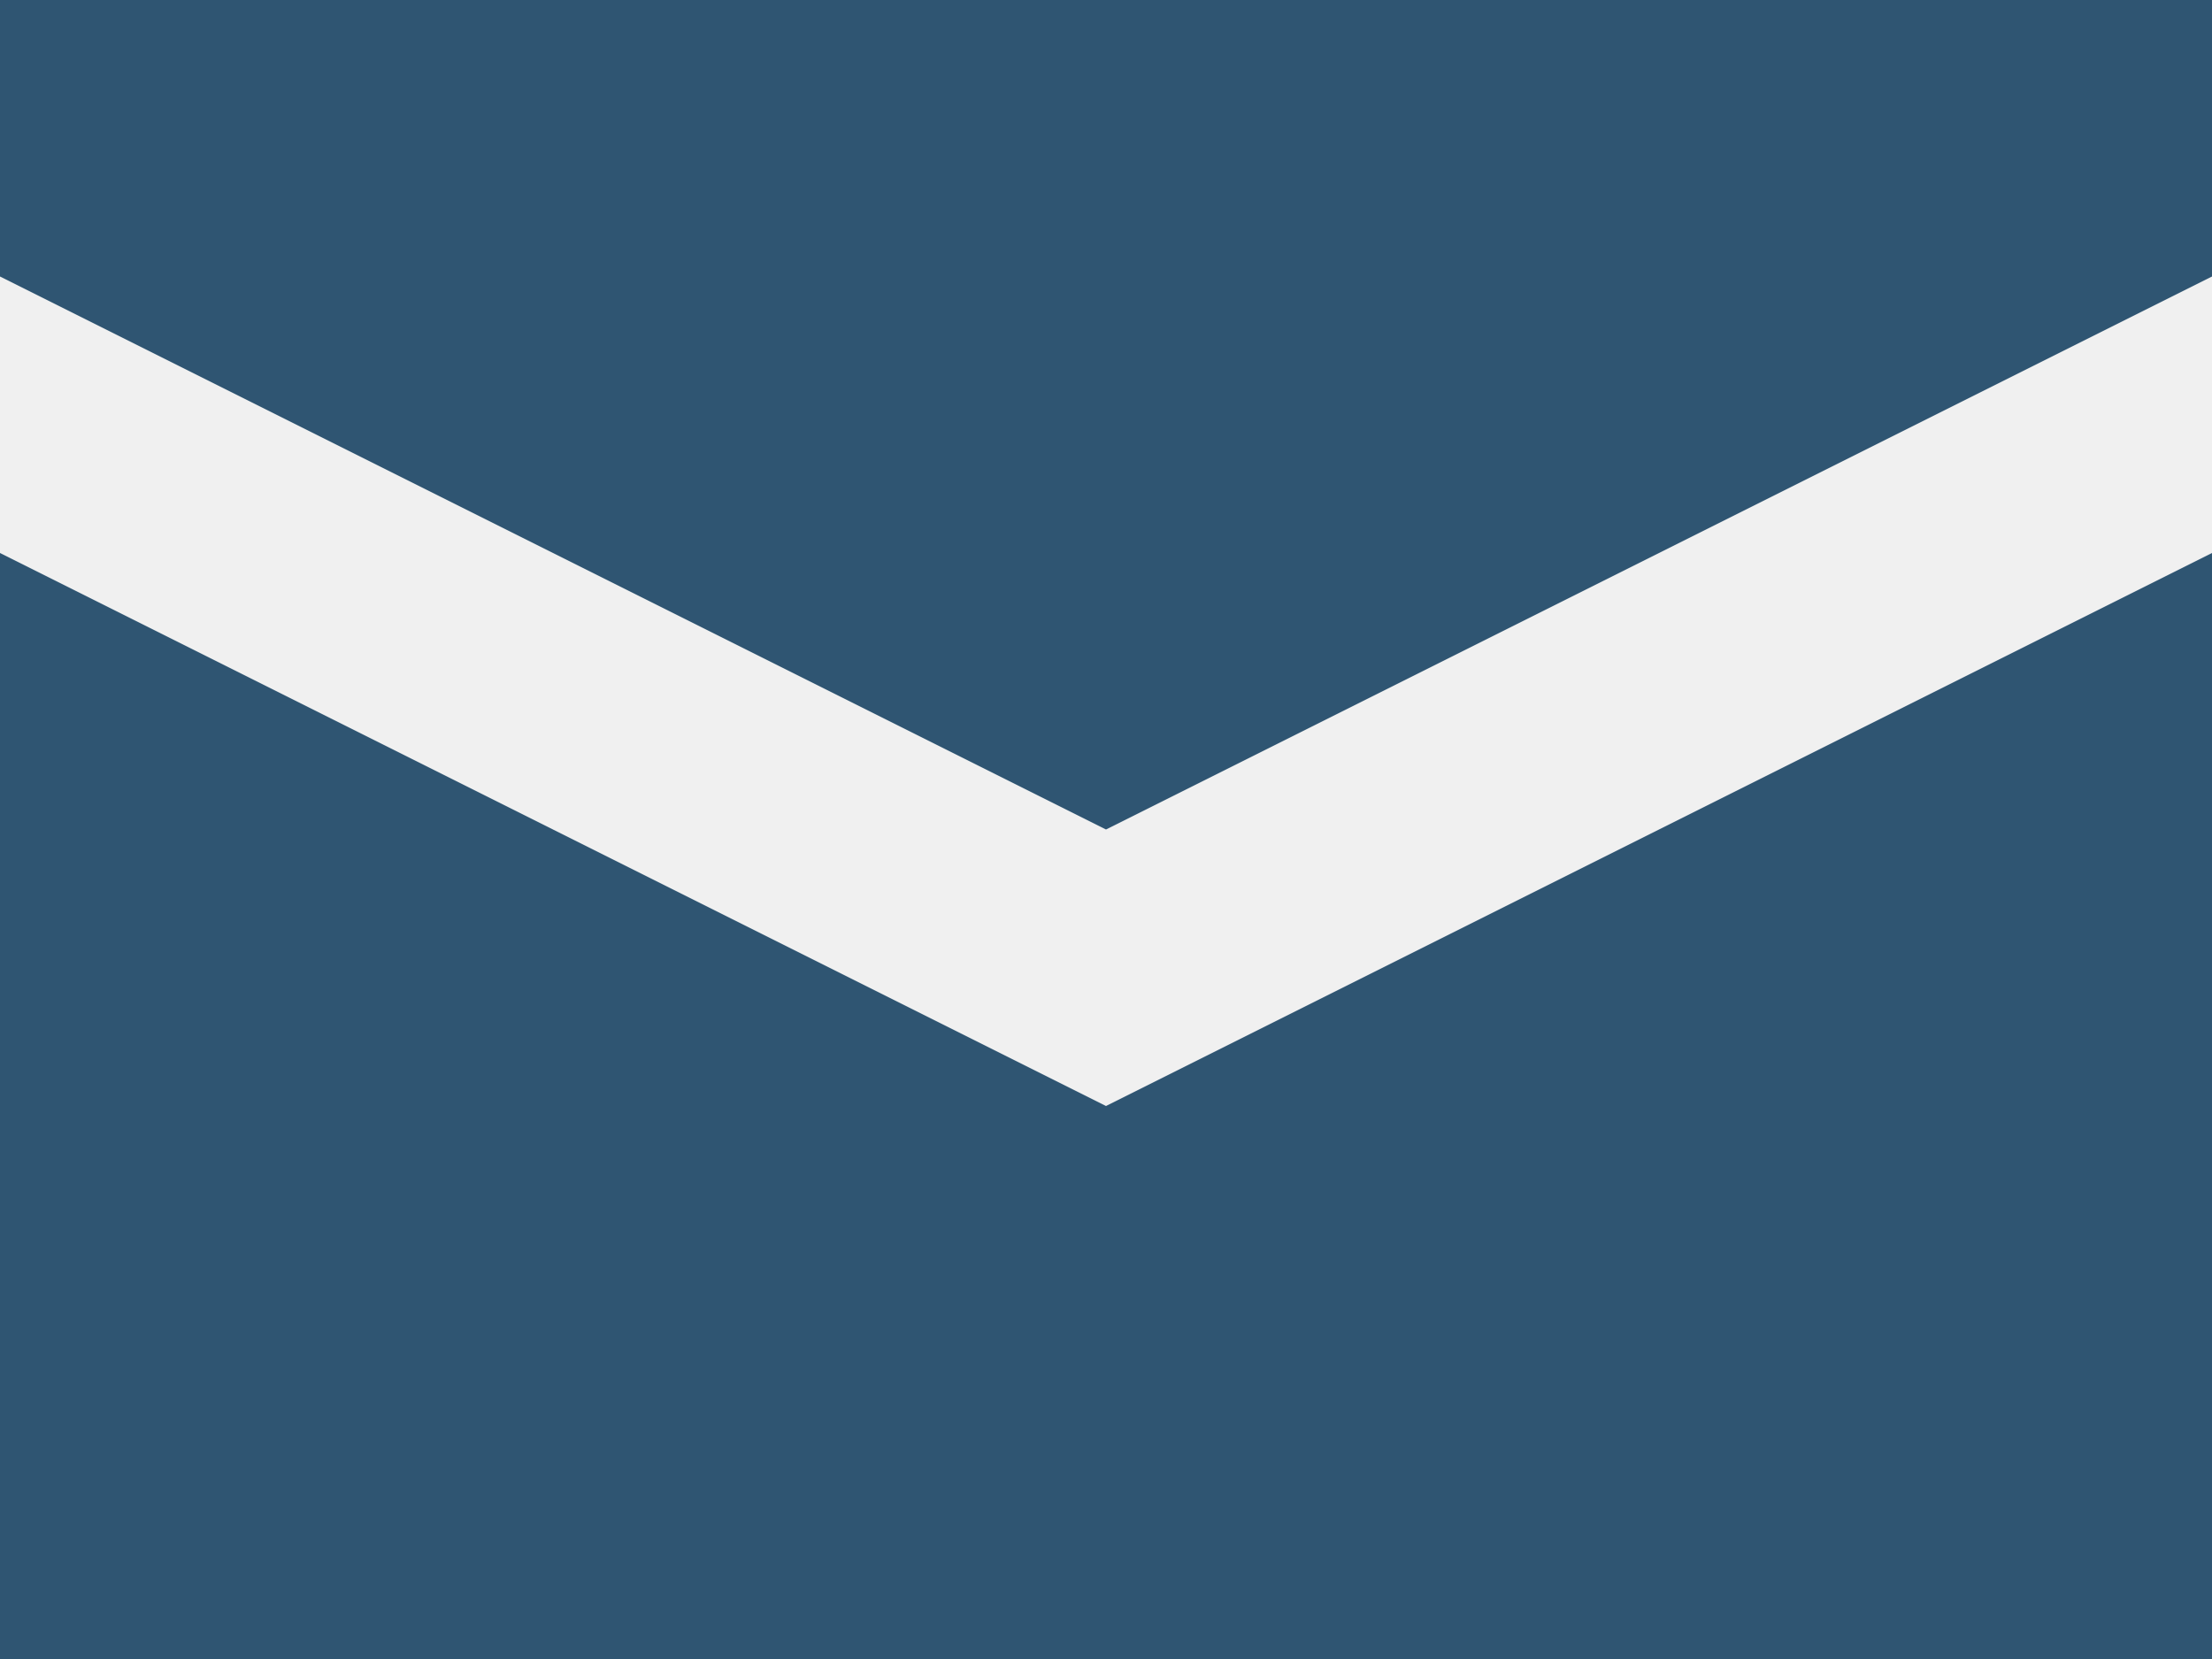
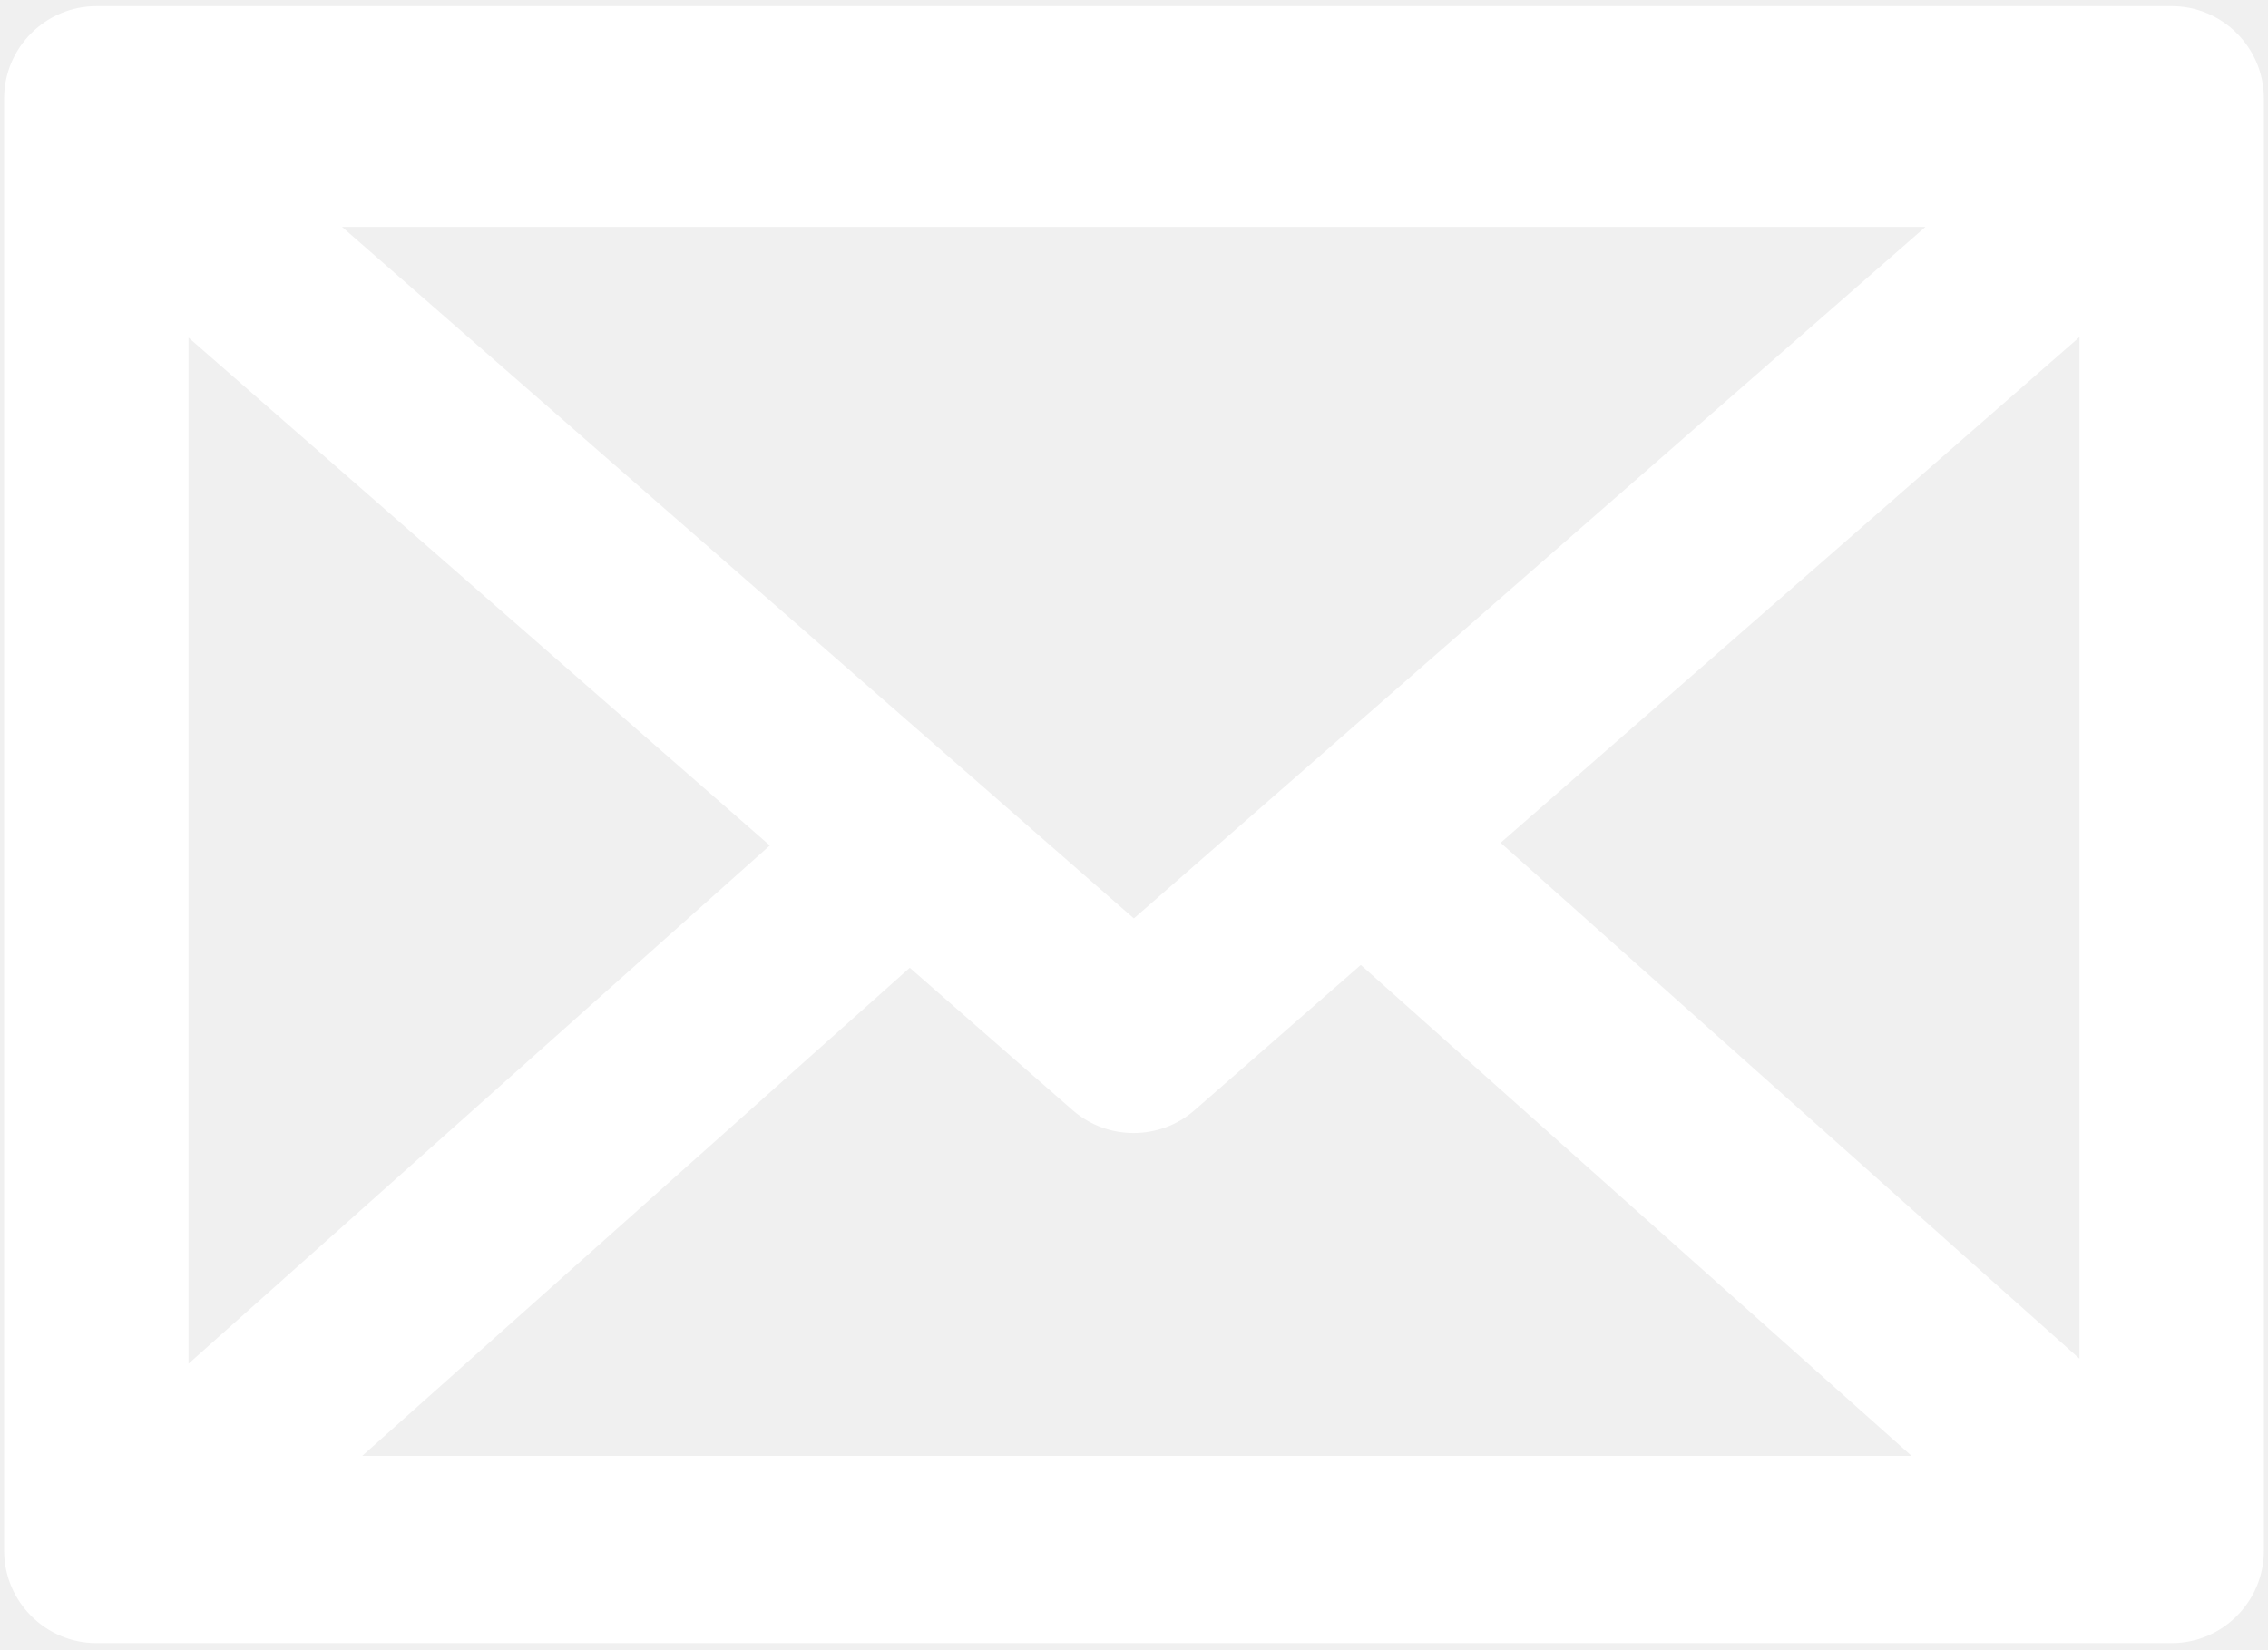
- <svg xmlns="http://www.w3.org/2000/svg" id="Layer_1" data-name="Layer 1" width="64" height="48" viewBox="0 0 64 48">
-   <defs>
-     <style>.cls-1{fill:#2f5572;}</style>
-   </defs>
-   <path class="cls-1" d="M0,0V8L32,24,64,8V0H0ZM0,16V48H64V16L32,32Z" />
+ <svg xmlns="http://www.w3.org/2000/svg" viewBox="0 0 176 128" width="176" height="128">
+   <style>
+ 		tspan { white-space:pre }
+ 		.shp0 { fill: #ffffff } 
+ 	</style>
+   <g id="layer1">
+     <g id="layer1-7">
+       <g id="g6564">
+         <path id="path4323" fill-rule="evenodd" class="shp0" d="M7.48 0.48L168.53 0.48C172.46 0.48 175.68 3.7 175.68 7.63L175.68 120.36C175.68 124.3 172.46 127.52 168.53 127.52L7.48 127.52C3.54 127.52 0.32 124.3 0.32 120.36L0.32 7.63C0.32 3.7 3.54 0.48 7.48 0.48ZM87.99 71.28L149.42 17.61L26.54 17.61L87.99 71.28ZM116.45 65.41L161.37 105.45L161.37 26.16L116.45 65.41ZM14.63 26.2L14.63 105.84L59.74 65.62L14.63 26.2ZM105.6 74.89L92.68 86.18C89.99 88.52 85.95 88.52 83.26 86.18L70.6 75.11L28.11 112.99L148.34 112.99L105.6 74.89Z" />
+       </g>
+     </g>
+   </g>
</svg>
